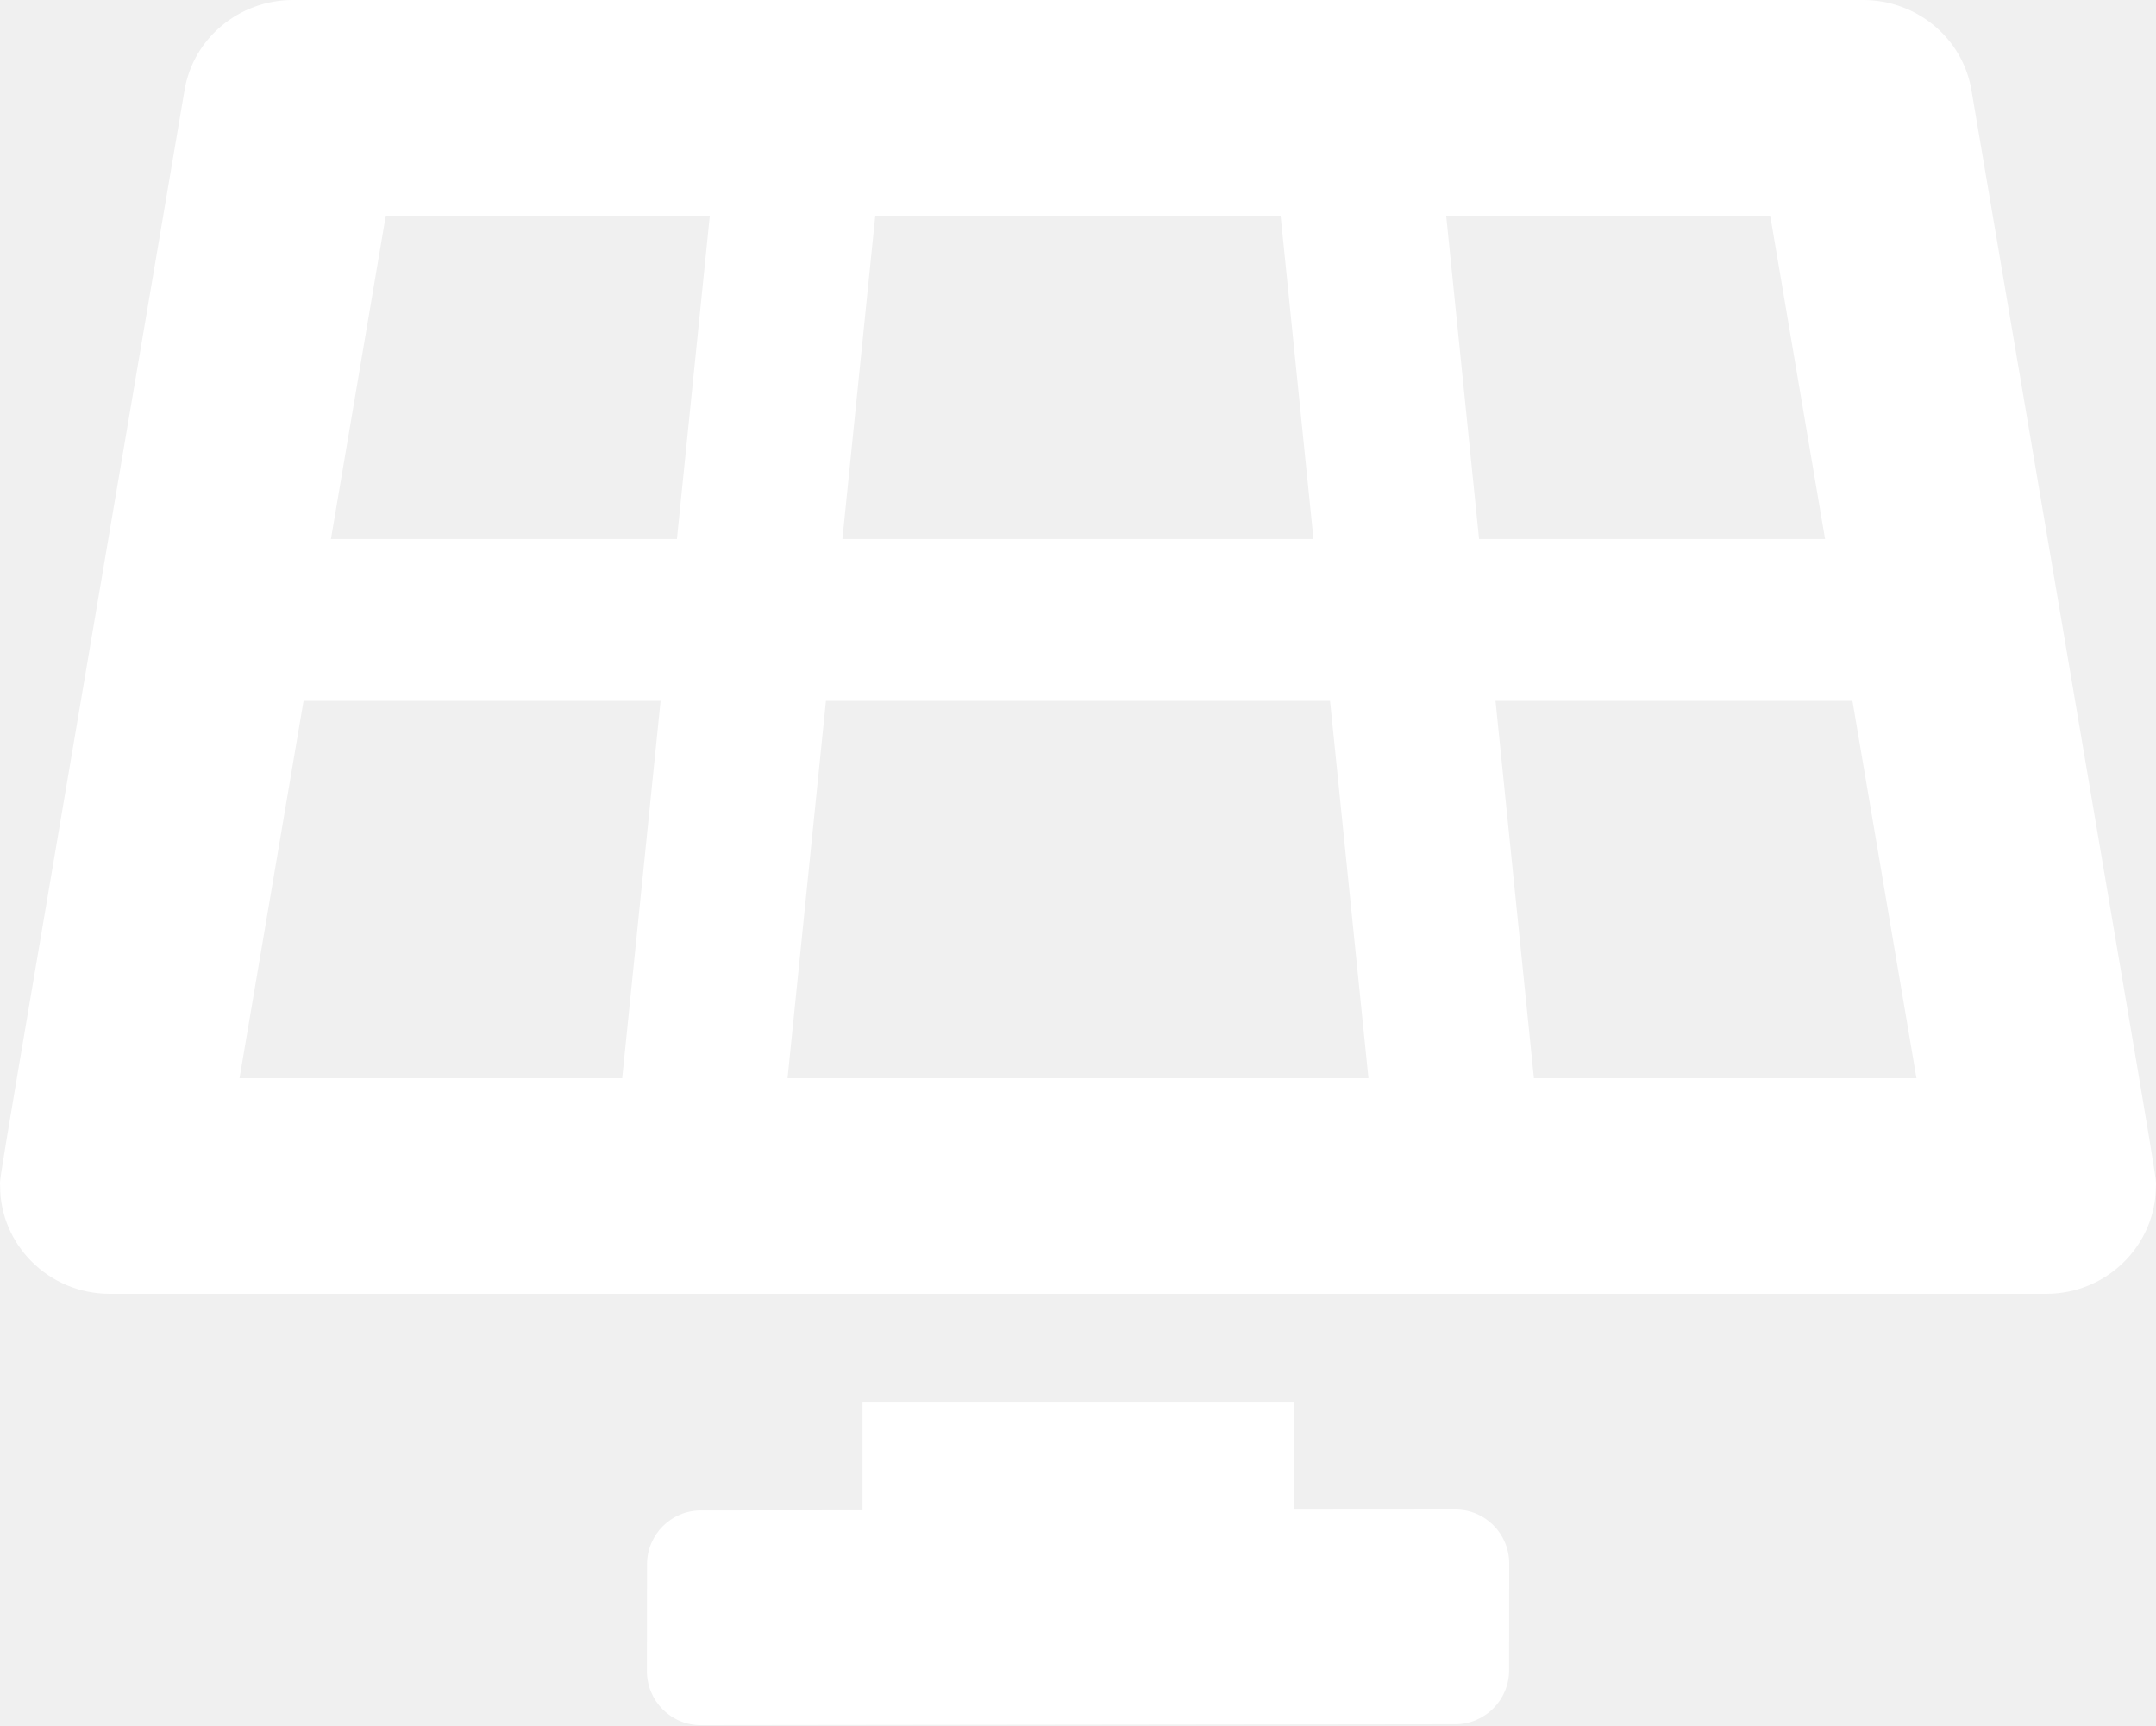
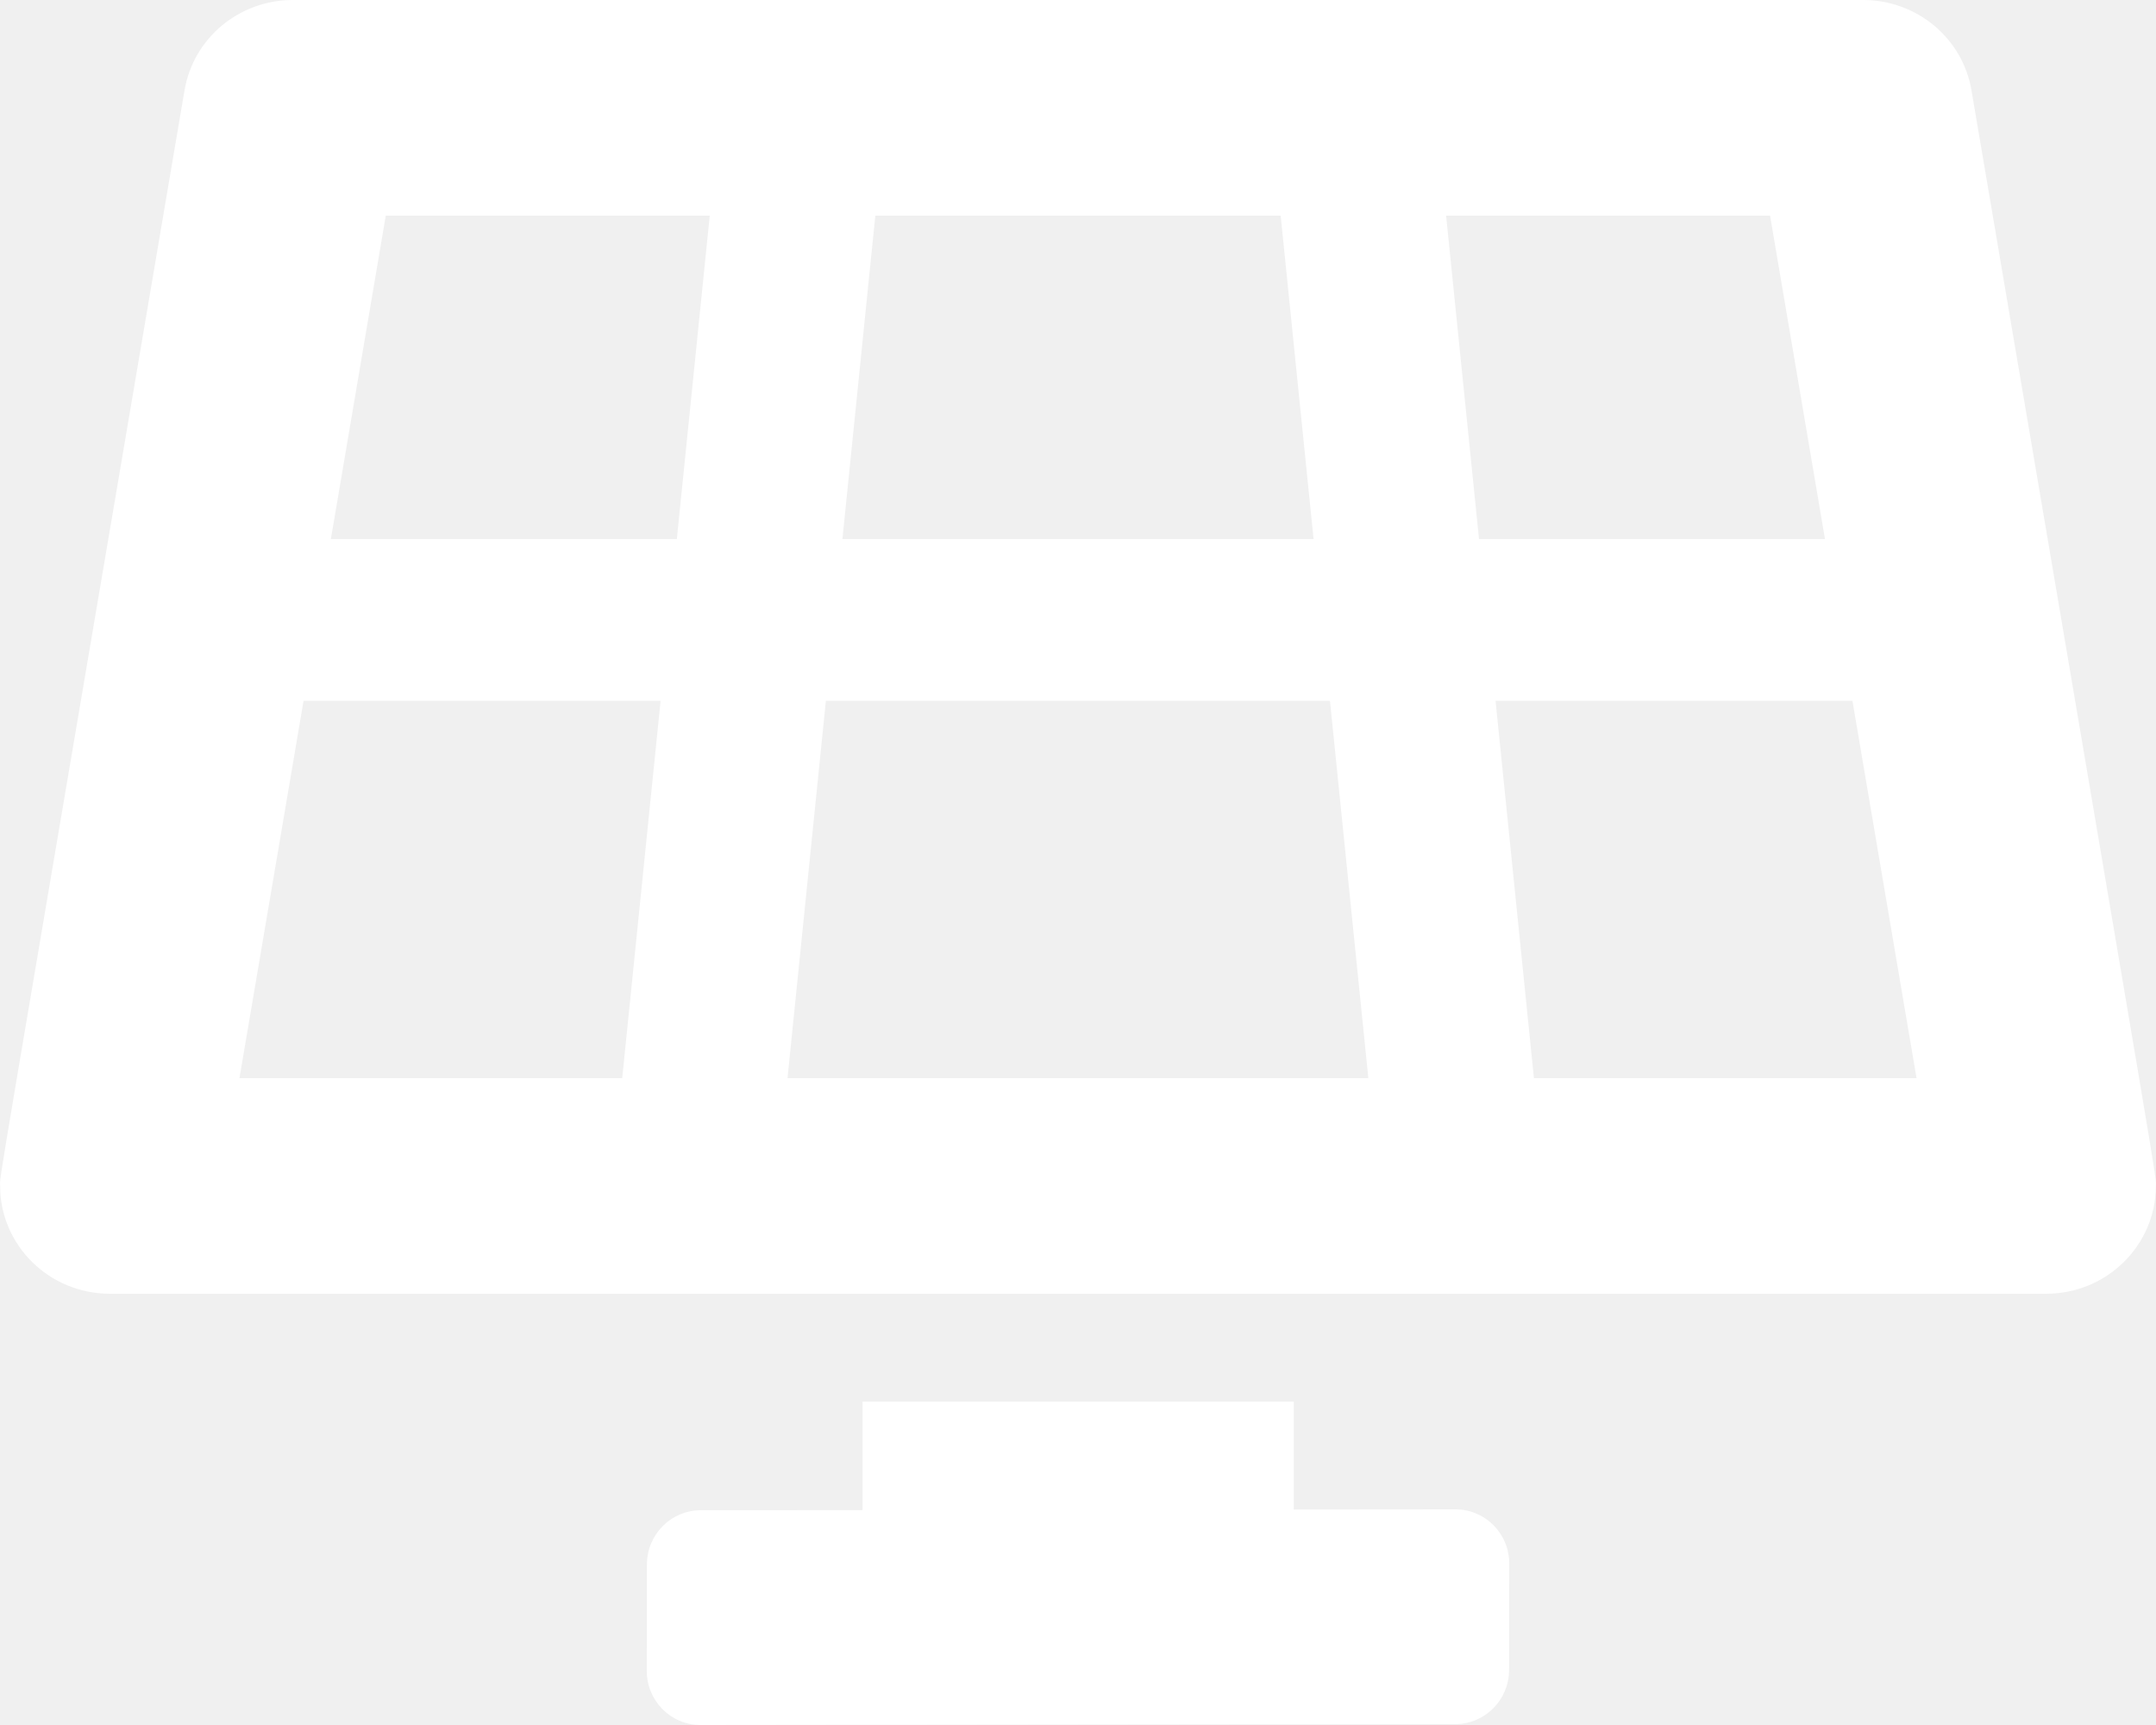
- <svg xmlns="http://www.w3.org/2000/svg" version="1.1" xlink="http://www.w3.org/1999/xlink" x="0px" y="0px" width="18.75px" height="15px" viewBox="0 0 18.75 15" style="enable-background:new 0 0 15 15;" space="preserve">
-   <path d="M12.656,13.125l-1.405,0.001V12.188h-3.75v0.944l-1.406,0.001c-0.258,0,-0.468,0.21,-0.468,0.468l-0.001,0.93c-0,0.259,0.21,0.47,0.469,0.469l6.561,-0.008c0.258,-0,0.468,-0.21,0.468,-0.468l0.001,-0.93c0,-0.259,-0.21,-0.47,-0.469,-0.469zM17.145,0.783C17.068,0.331,16.67,0,16.203,0H2.547C2.08,0,1.682,0.331,1.605,0.783C-0.097,10.815,0.001,10.198,0.001,10.312c-0.001,0.507,0.419,0.938,0.955,0.938h16.838c0.534,0,0.952,-0.427,0.955,-0.931c0.001,-0.12,0.098,0.497,-1.604,-9.535zM7.612,1.875h3.525l0.286,2.812H7.326l0.286,-2.812zm-2.202,7.5H2.083L2.64,6.094h3.105l-0.334,3.281zm0.477,-4.688H2.878l0.477,-2.812h2.818l-0.286,2.812zm0.962,4.688l0.334,-3.281h4.384l0.334,3.281H6.849zm5.728,-7.5h2.818l0.477,2.812H12.863l-0.286,-2.812zm0.763,7.5l-0.334,-3.281H16.11l0.557,3.281H13.34z" fill="#FFFFFF" />
+ <svg xmlns="http://www.w3.org/2000/svg" version="1.1" xlink="http://www.w3.org/1999/xlink" x="0px" y="0px" width="15px" height="12px" viewBox="0 0 15 12" style="enable-background:new 0 0 15 15;" space="preserve">
+   <path d="M10.125,10.5l-1.124,0.001V9.75h-3v0.755l-1.125,0.001c-0.207,0,-0.374,0.168,-0.375,0.375l-0.001,0.744c-0,0.207,0.168,0.376,0.375,0.375l5.249,-0.006c0.207,-0,0.374,-0.168,0.375,-0.375l0.001,-0.744c0,-0.207,-0.168,-0.376,-0.375,-0.375zM13.716,0.627C13.654,0.265,13.336,0,12.962,0H2.037C1.664,0,1.346,0.265,1.284,0.627C-0.078,8.652,0.001,8.158,0.001,8.25c-0.001,0.406,0.335,0.75,0.764,0.75h13.47c0.427,0,0.762,-0.341,0.764,-0.745c0,-0.096,0.079,0.397,-1.283,-7.628zM6.09,1.5h2.82l0.229,2.25H5.861l0.229,-2.25zm-1.762,6H1.666L2.112,4.875h2.484l-0.267,2.625zm0.382,-3.75H2.302l0.382,-2.25h2.254l-0.229,2.25zm0.769,3.75l0.267,-2.625h3.507l0.267,2.625H5.479zm4.582,-6h2.254l0.382,2.25H10.29l-0.229,-2.25zm0.611,6l-0.267,-2.625H12.888l0.446,2.625H10.672z" fill="#FFFFFF" />
</svg>
